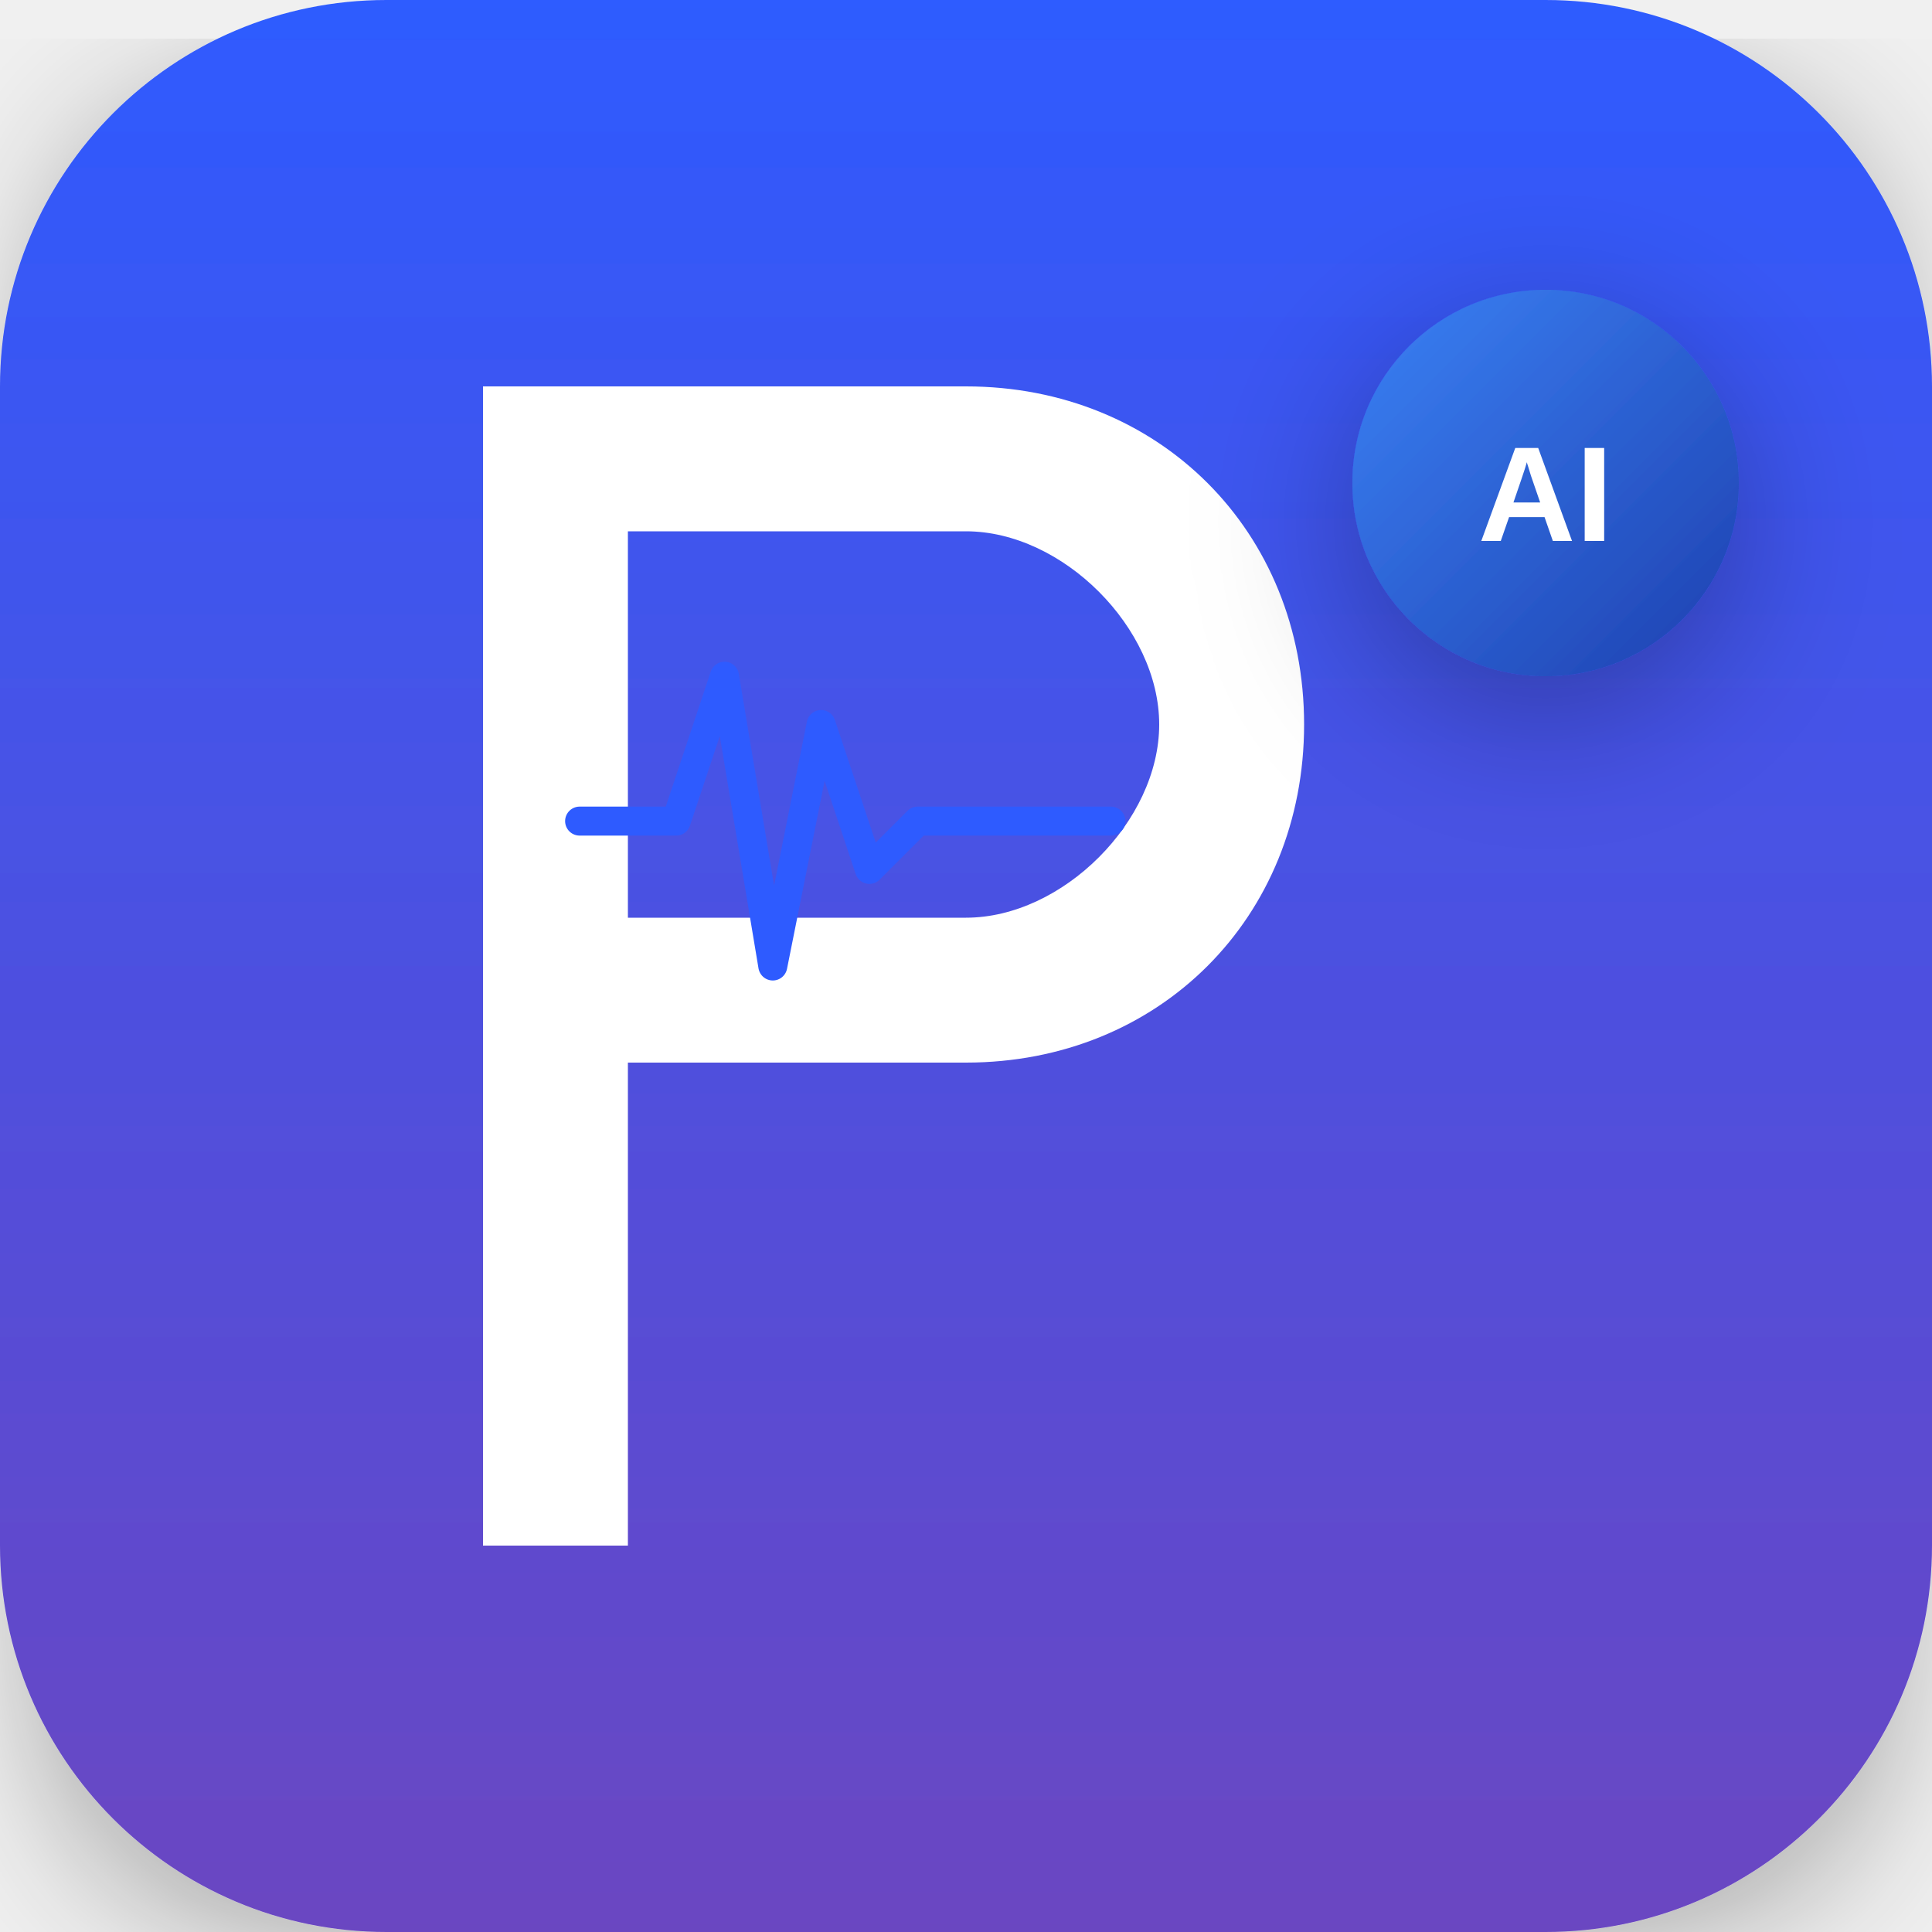
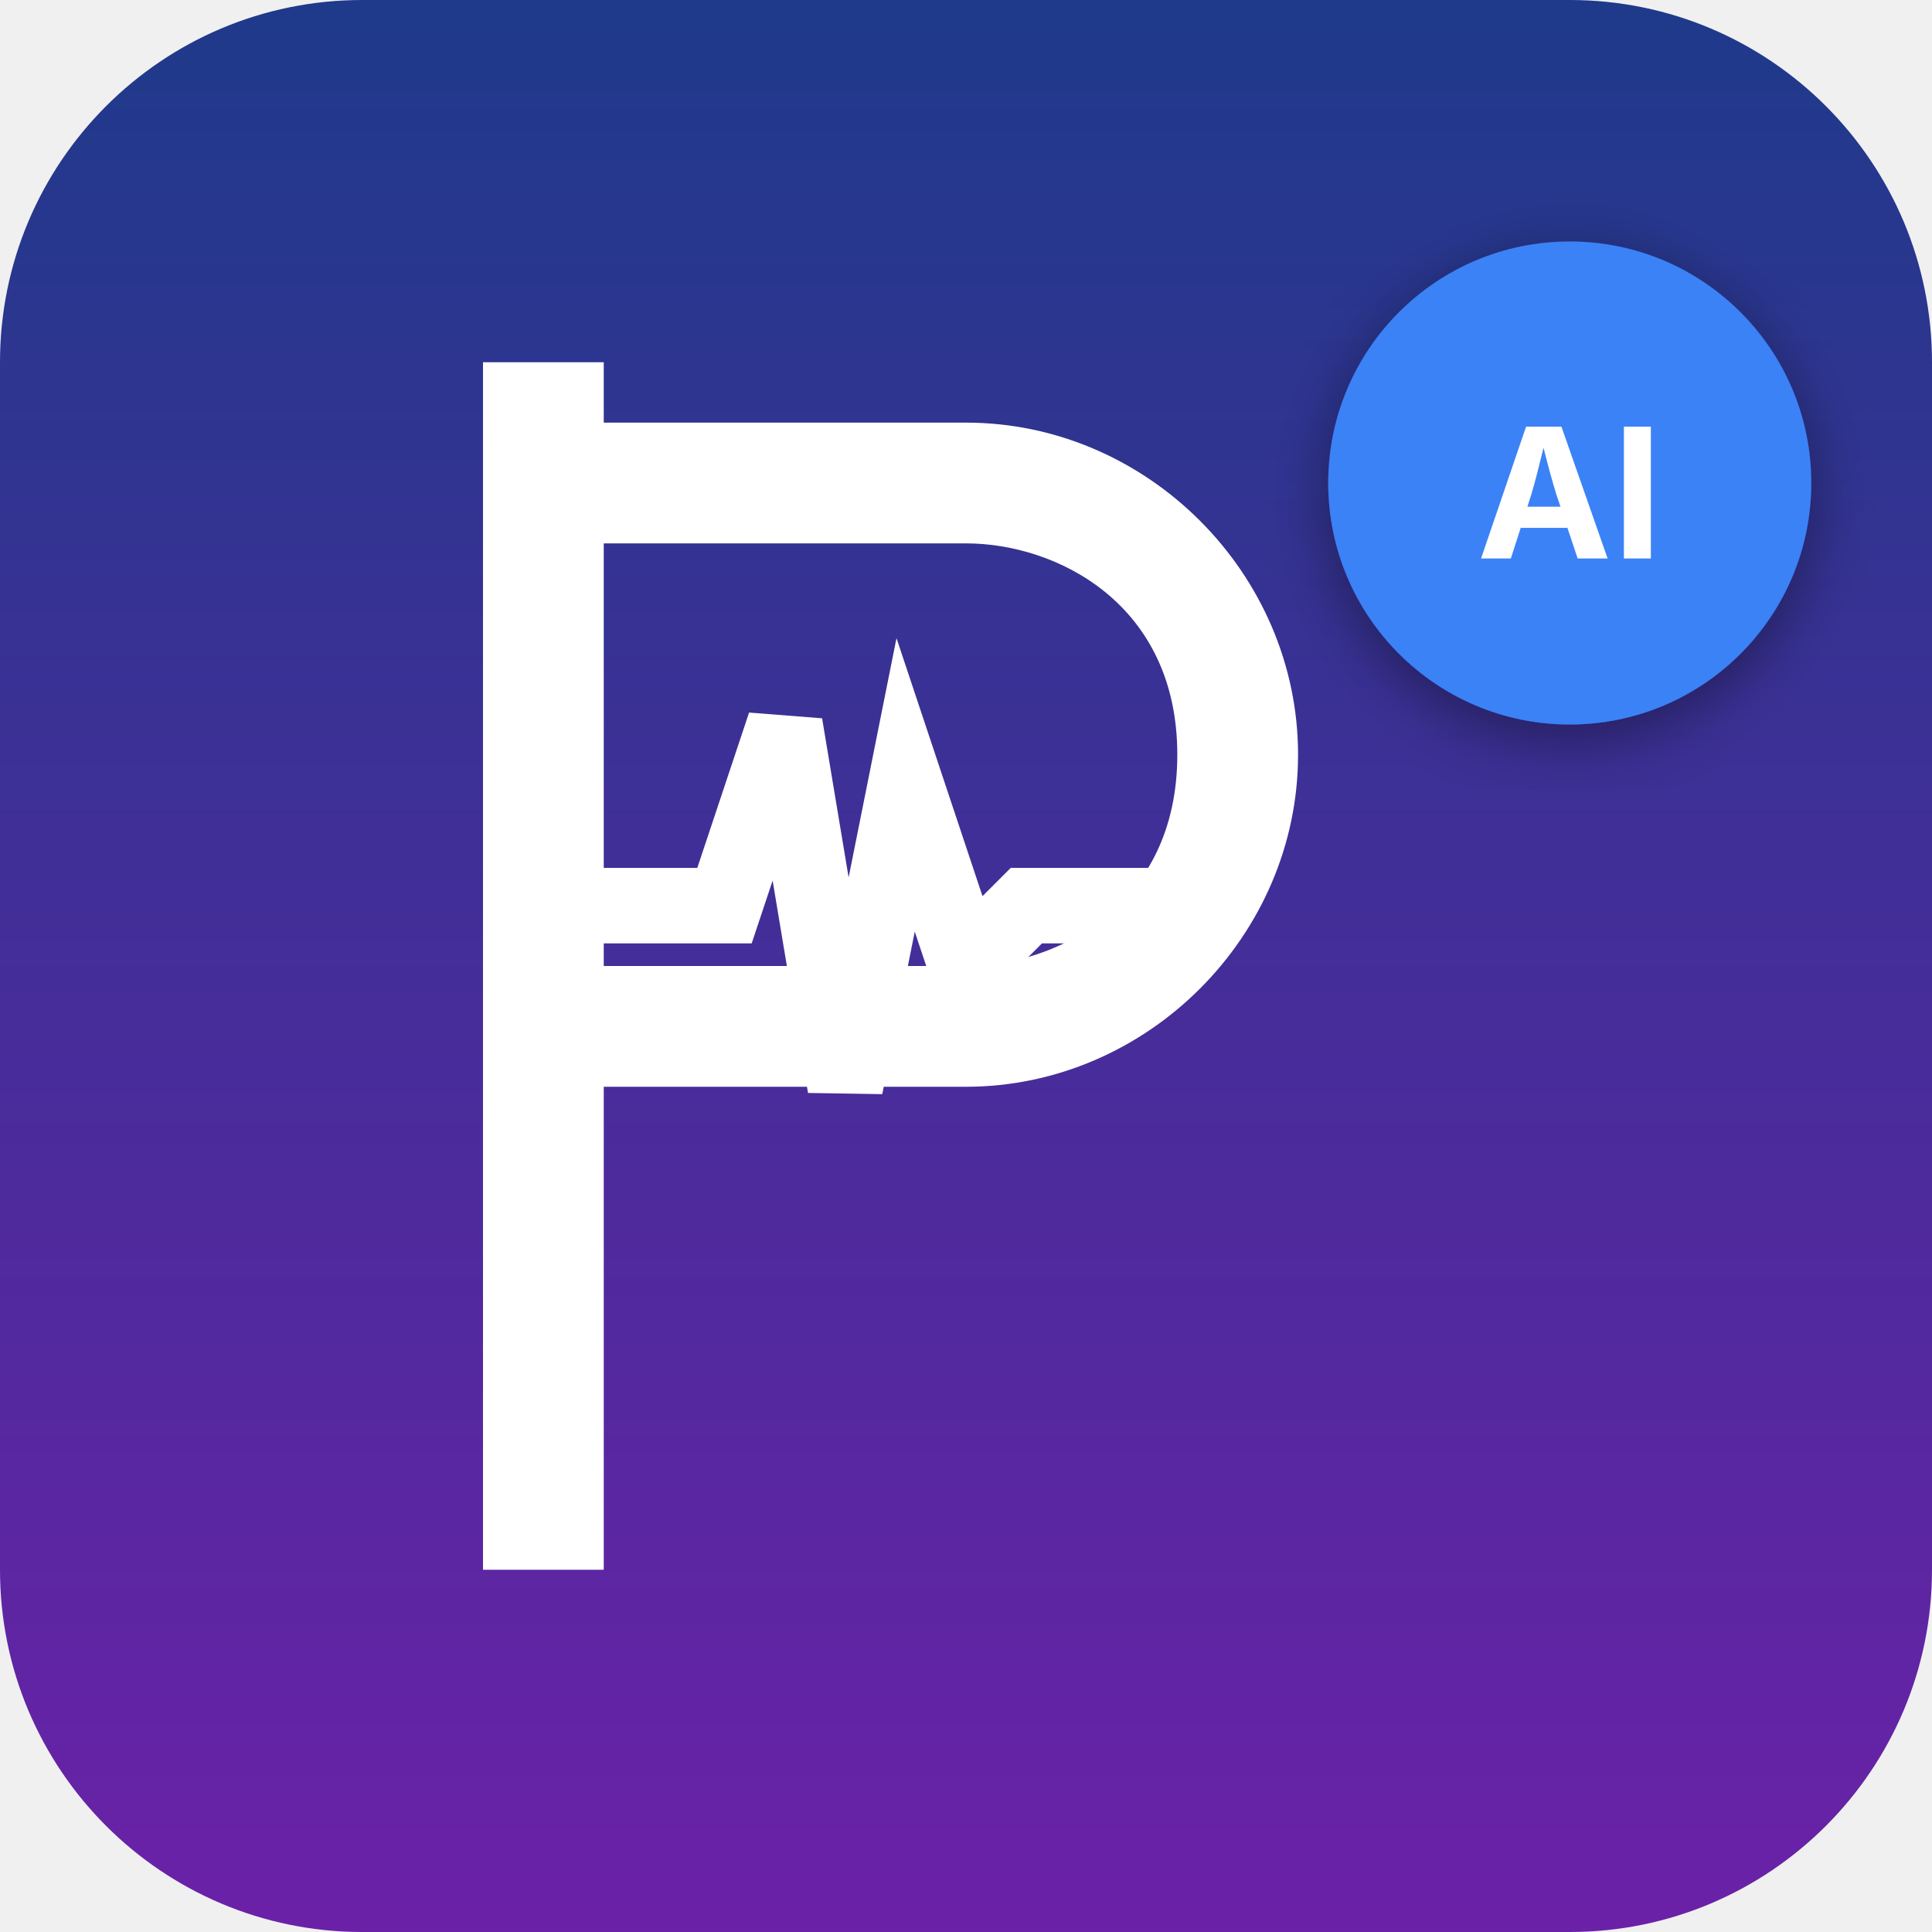
- <svg xmlns="http://www.w3.org/2000/svg" width="200" height="200" viewBox="0 0 200 200">
+ <svg xmlns="http://www.w3.org/2000/svg" width="512" height="512" viewBox="0 0 512 512">
  <defs>
    <linearGradient id="bgGradient" x1="0%" y1="0%" x2="0%" y2="100%">
-       <stop offset="0%" style="stop-color:#2E5BFF" />
-       <stop offset="100%" style="stop-color:#6B46C1" />
+       <stop offset="0%" style="stop-color:#1E3A8A" />
+       <stop offset="100%" style="stop-color:#6B21A8" />
    </linearGradient>
-     <linearGradient id="aiGradient" x1="0%" y1="0%" x2="100%" y2="100%">
-       <stop offset="0%" style="stop-color:#3B82F6" />
-       <stop offset="100%" style="stop-color:#1E40AF" />
-     </linearGradient>
-     <filter id="shadow" x="-50%" y="-50%" width="200%" height="200%">
-       <feDropShadow dx="0" dy="4" stdDeviation="8" flood-color="rgba(0,0,0,0.3)" />
+     <filter id="aiShadow" x="-50%" y="-50%" width="200%" height="200%">
+       <feDropShadow dx="0" dy="4" stdDeviation="8" flood-color="rgba(0,0,0,0.4)" />
    </filter>
  </defs>
-   <rect width="200" height="200" rx="40" ry="40" fill="url(#bgGradient)" filter="url(#shadow)" />
-   <g transform="translate(50, 40)">
-     <path d="M0,0 L0,120 L15,120 L15,70 L50,70 C70,70 85,55 85,35 C85,15 70,0 50,0 Z M15,15 L50,15 C60,15 70,25 70,35 C70,45 60,55 50,55 L15,55 Z" fill="white" />
-     <g transform="translate(5, 25)">
-       <path d="M5,20 L15,20 L20,5 L25,35 L30,10 L35,25 L40,20 L60,20" stroke="#2E5BFF" stroke-width="3" fill="none" stroke-linecap="round" stroke-linejoin="round">
-         <animate attributeName="stroke-dasharray" values="0,100;50,50;100,0" dur="2s" repeatCount="indefinite" />
+   <rect width="512" height="512" rx="96" ry="96" fill="url(#bgGradient)" />
+   <g transform="translate(128, 96)">
+     <path d="M0,0 L0,320 L32,320 L32,192 L128,192 C176,192 216,152 216,104 C216,56 176,16 128,16 L32,16 L32,0 Z M32,48 L128,48 C152,48 184,64 184,104 C184,144 152,160 128,160 L32,160 Z" fill="#FFFFFF" />
+     <g transform="translate(16, 80)">
+       <path d="M16,64 L48,64 L64,16 L80,112 L96,32 L112,80 L128,64 L176,64" stroke="white" stroke-width="20" fill="none" stroke-linecap="round">
+         <animateTransform attributeName="transform" type="scale" values="1,1;1,1.1;1,1" dur="2s" repeatCount="indefinite" />
      </path>
    </g>
  </g>
-   <g transform="translate(140, 30)">
-     <circle cx="20" cy="20" r="20" fill="url(#aiGradient)" filter="url(#shadow)" />
-     <text x="20" y="26" font-family="Arial, sans-serif" font-size="14" font-weight="bold" fill="white" text-anchor="middle">AI</text>
+   <g transform="translate(352, 64)">
+     <circle cx="64" cy="64" r="64" fill="#3B82F6" filter="url(#aiShadow)" />
+     <text x="64" y="84" font-family="Inter, Arial, sans-serif" font-size="48" font-weight="bold" fill="white" text-anchor="middle">AI</text>
  </g>
</svg>
